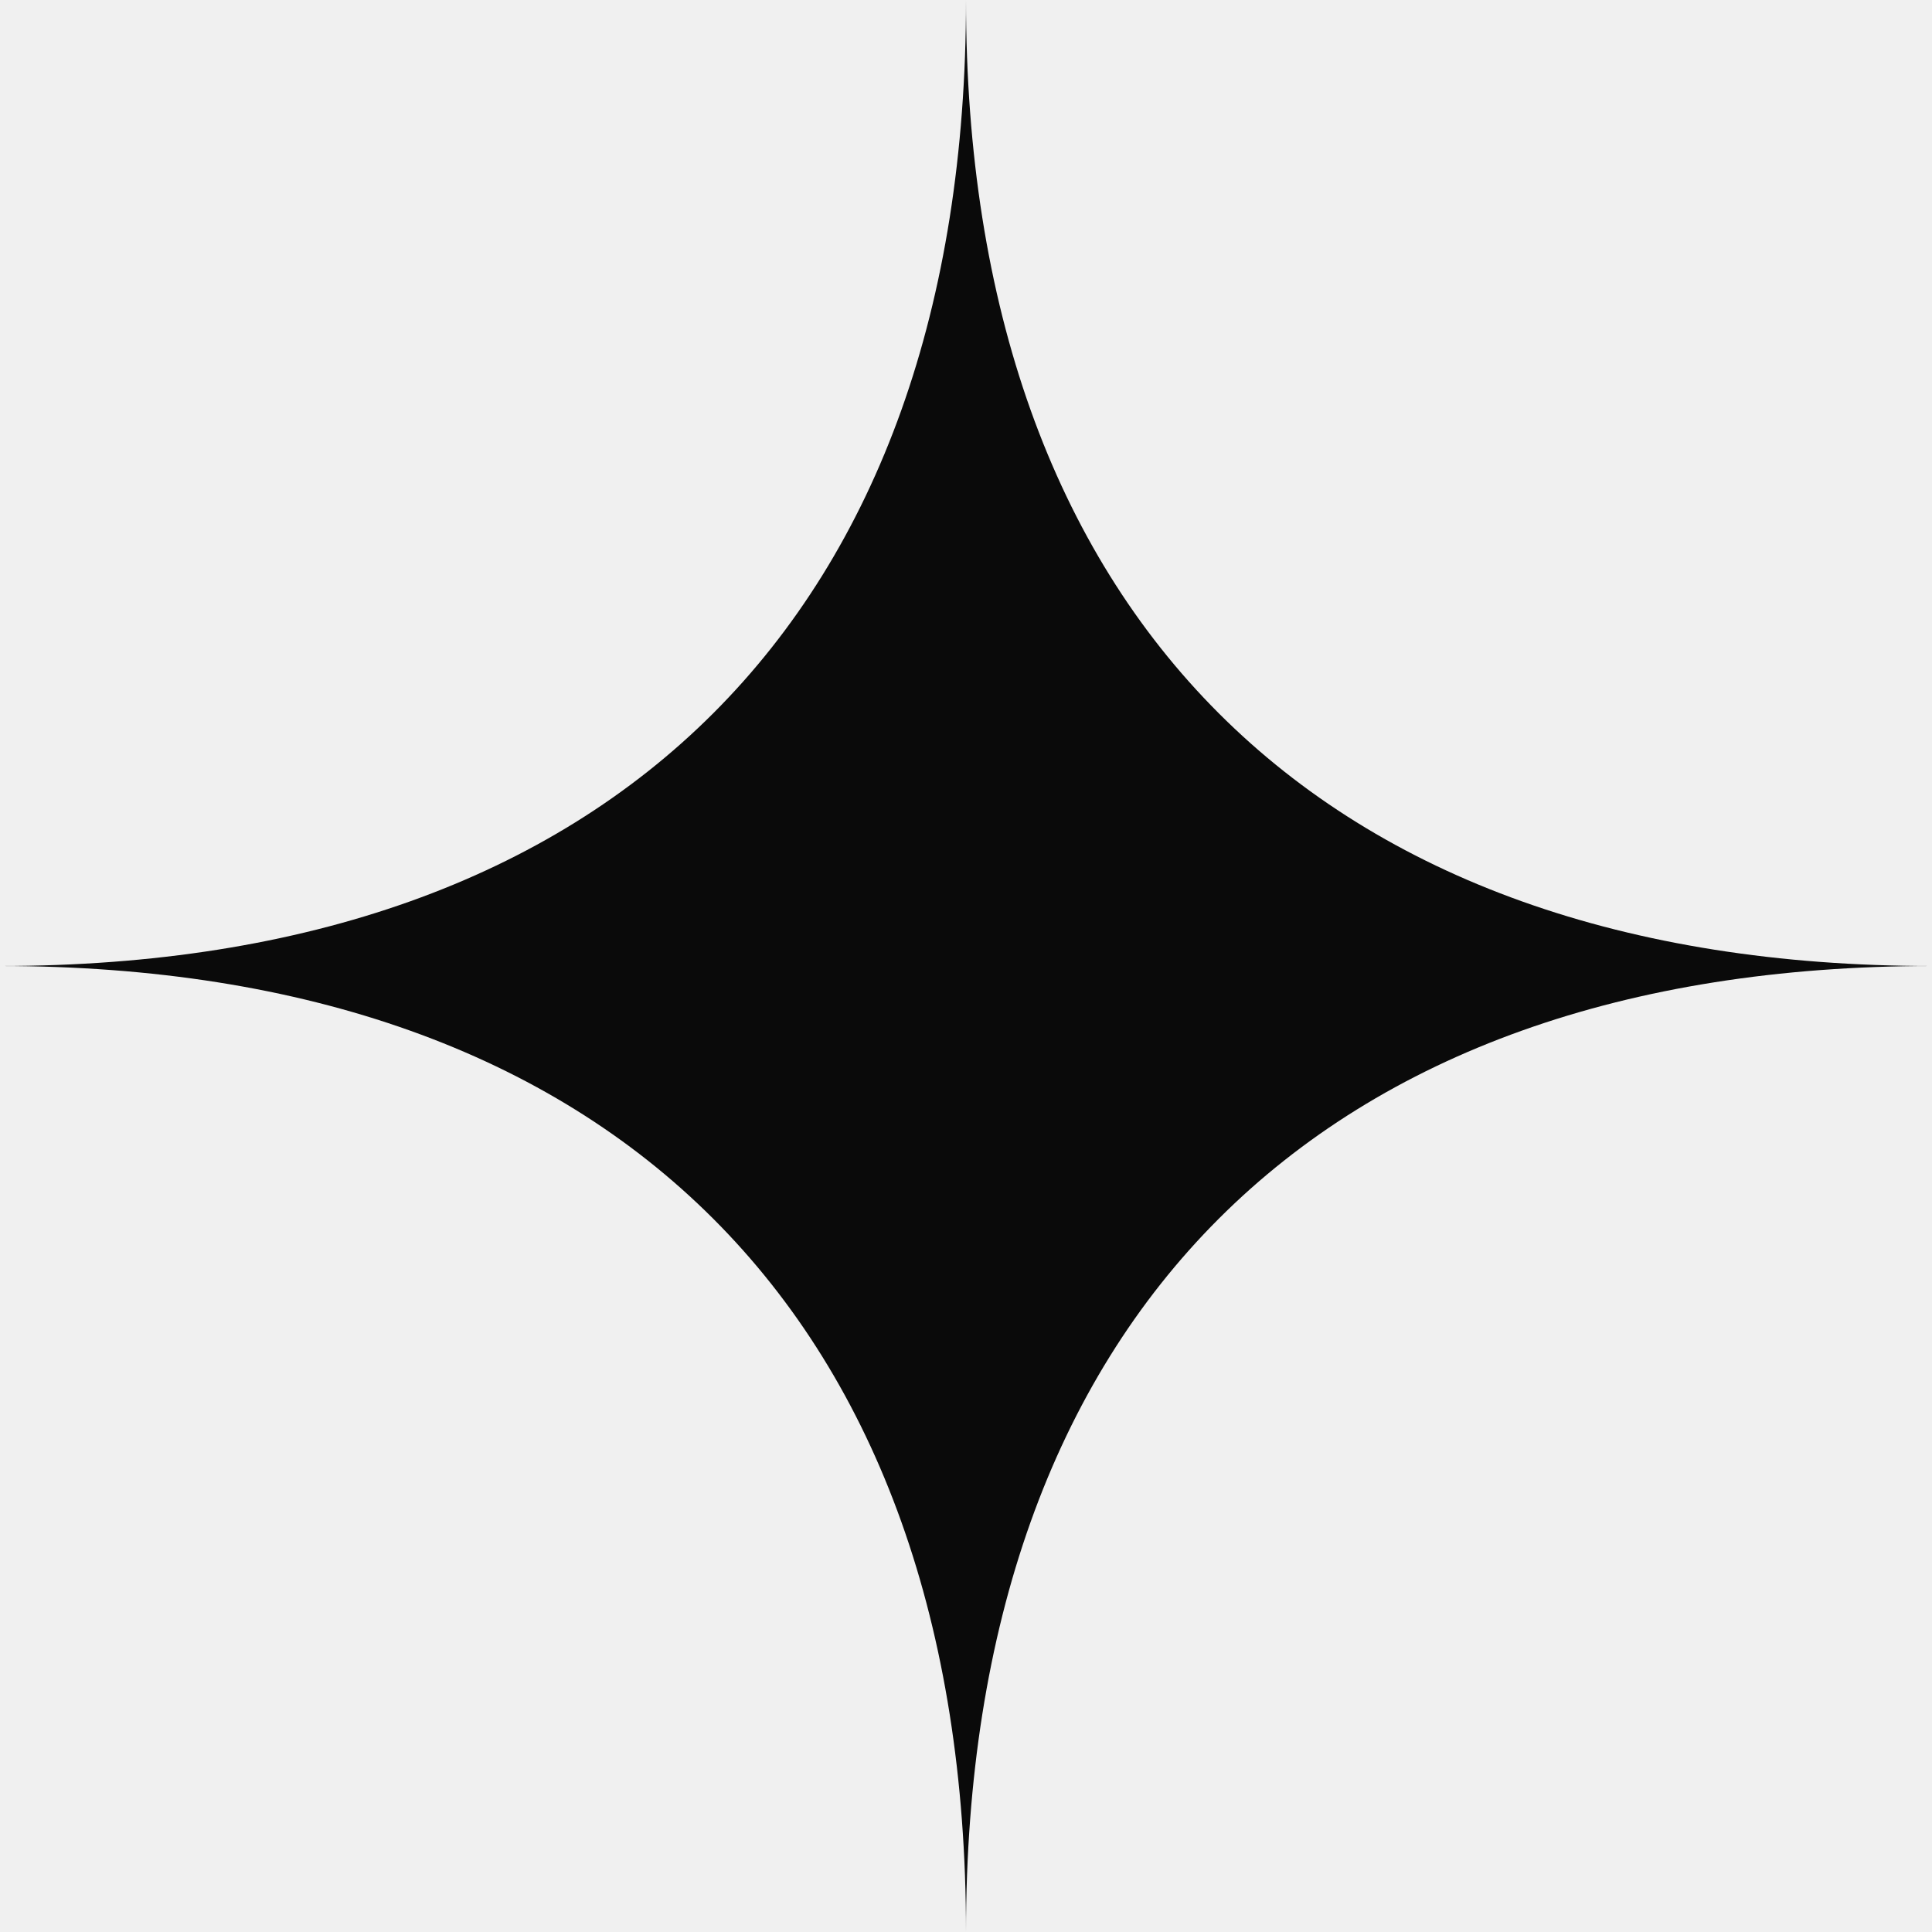
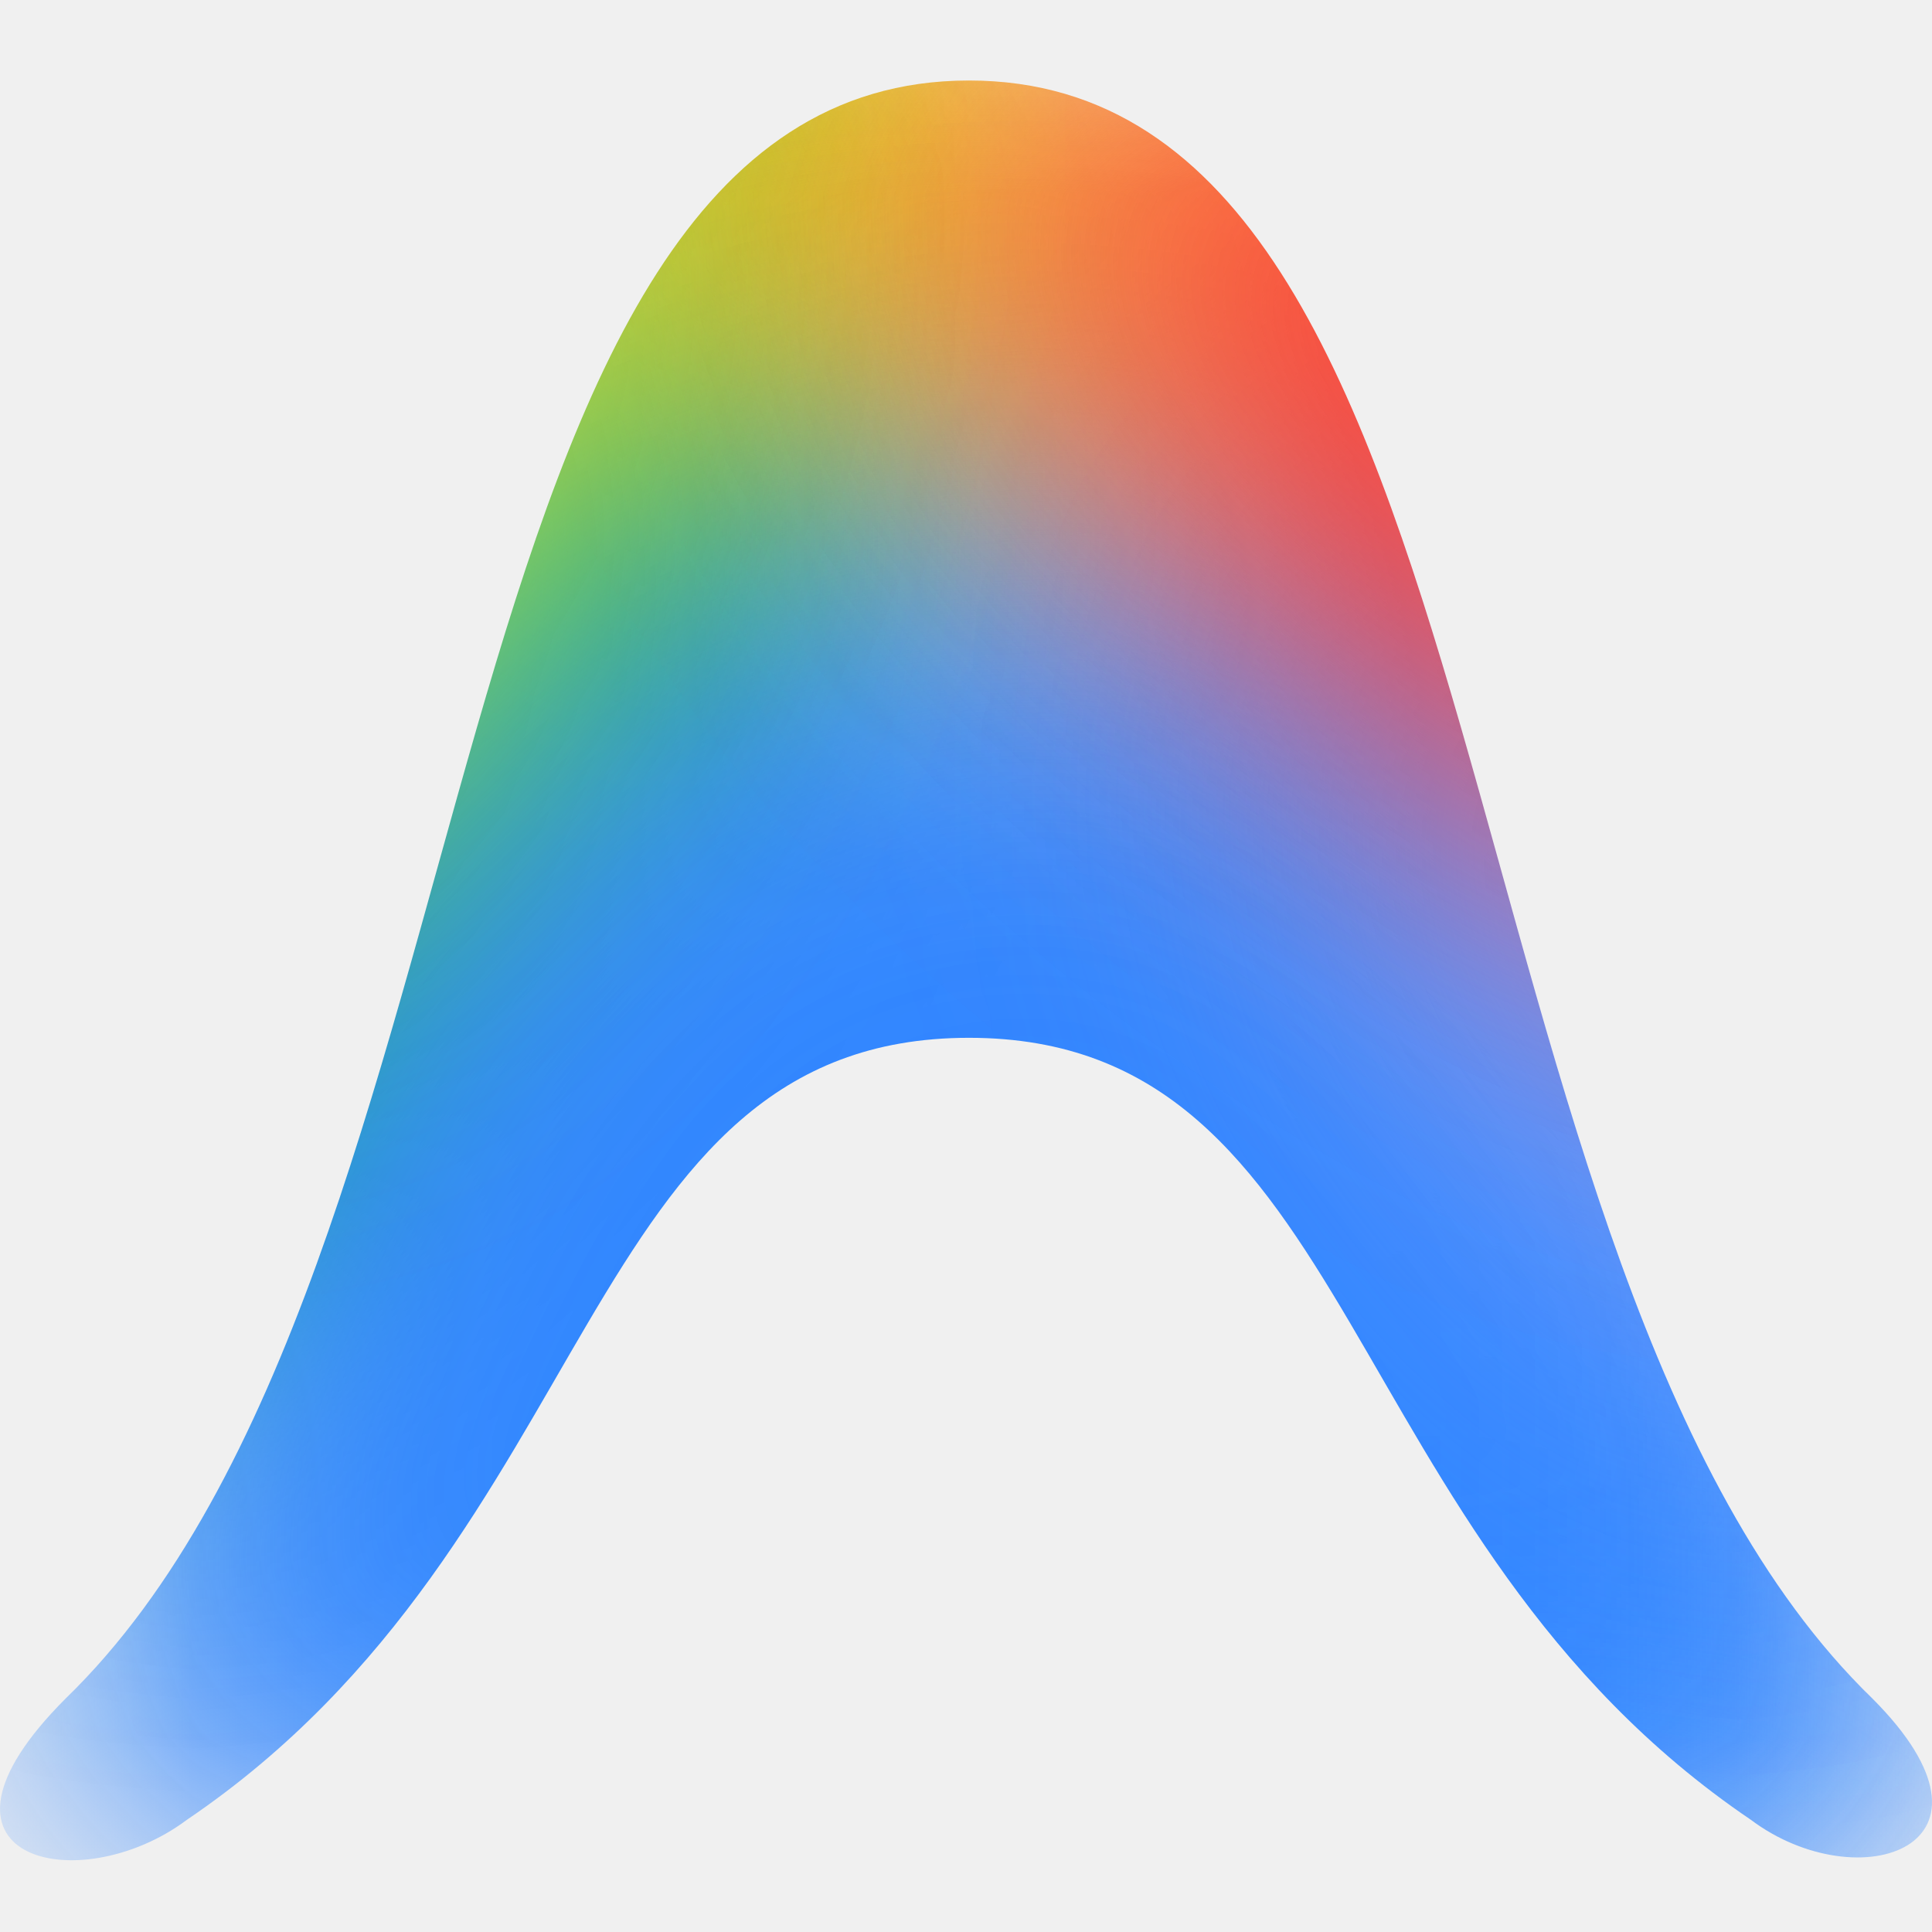
- <svg xmlns="http://www.w3.org/2000/svg" fill="none" height="48" viewBox="0 0 48 48" width="48">
-   <path clip-rule="evenodd" d="m0 24c15.255 0 24-8.745 24-24 0 15.255 8.745 24 24 24-15.255 0-24 8.745-24 24 0-15.255-8.745-24-24-24z" fill="#0a0a0a" fill-rule="evenodd" />
+ <svg xmlns="http://www.w3.org/2000/svg" height="1em" style="flex:none;line-height:1" viewBox="0 0 24 24" width="1em">
+   <mask height="23" id="lobe-icons-antigravity-fill-0" maskUnits="userSpaceOnUse" width="24" x="0" y="1">
+     <path d="M21.751 22.607c1.34 1.005 3.35.335 1.508-1.508C17.73 15.74 18.904 1 12.037 1 5.17 1 6.342 15.74.815 21.1c-2.01 2.009.167 2.511 1.507 1.506 5.192-3.517 4.857-9.714 9.715-9.714 4.857 0 4.522 6.197 9.714 9.715z" fill="#fff" />
+   </mask>
+   <g mask="url(#lobe-icons-antigravity-fill-0)">
+     <g filter="url(#lobe-icons-antigravity-fill-1)">
+       <path d="M-1.018-3.992c-.408 3.591 2.686 6.89 6.91 7.37 4.225.48 7.98-2.043 8.387-5.633.408-3.59-2.686-6.89-6.91-7.37-4.225-.479-7.98 2.043-8.387 5.633z" fill="#FFE432" />
+     </g>
+     <g filter="url(#lobe-icons-antigravity-fill-2)">
+       <path d="M15.269 7.747c1.058 4.557 5.691 7.374 10.348 6.293 4.657-1.082 7.575-5.653 6.516-10.21-1.058-4.556-5.691-7.374-10.348-6.292-4.657 1.082-7.575 5.653-6.516 10.21z" fill="#FC413D" />
+     </g>
+     <g filter="url(#lobe-icons-antigravity-fill-3)">
+       <path d="M-12.443 10.804c1.338 4.703 7.36 7.11 13.453 5.378 6.092-1.733 9.947-6.95 8.61-11.652C8.282-.173 2.26-2.58-3.833-.848-9.925.884-13.78 6.1-12.443 10.804z" fill="#00B95C" />
+     </g>
+     <g filter="url(#lobe-icons-antigravity-fill-4)">
+       <path d="M-12.443 10.804c1.338 4.703 7.36 7.11 13.453 5.378 6.092-1.733 9.947-6.95 8.61-11.652C8.282-.173 2.26-2.58-3.833-.848-9.925.884-13.78 6.1-12.443 10.804z" fill="#00B95C" />
+     </g>
+     <g filter="url(#lobe-icons-antigravity-fill-5)">
+       <path d="M-7.608 14.703c3.352 3.424 9.126 3.208 12.896-.483 3.77-3.69 4.108-9.459.756-12.883C2.69-2.087-3.083-1.871-6.853 1.82c-3.77 3.69-4.108 9.458-.755 12.883z" fill="#00B95C" />
+     </g>
+     <g filter="url(#lobe-icons-antigravity-fill-6)">
+       <path d="M9.932 27.617c1.04 4.482 5.384 7.303 9.7 6.3 4.316-1.002 6.971-5.448 5.93-9.93-1.04-4.483-5.384-7.304-9.7-6.301-4.316 1.002-6.971 5.448-5.93 9.93z" fill="#3186FF" />
+     </g>
+     <g filter="url(#lobe-icons-antigravity-fill-7)">
+       <path d="M2.572-8.185C.392-3.329 2.778 2.472 7.9 4.771c5.122 2.3 11.042.227 13.222-4.63 2.18-4.855-.205-10.656-5.327-12.955-5.122-2.3-11.042-.227-13.222 4.63z" fill="#FBBC04" />
+     </g>
+     <g filter="url(#lobe-icons-antigravity-fill-8)">
+       <path d="M-3.267 38.686c-5.277-2.072 3.742-19.117 5.984-24.83 2.243-5.712 8.34-8.664 13.616-6.592 5.278 2.071 11.533 13.482 9.29 19.195-2.242 5.713-23.613 14.298-28.89 12.227z" fill="#3186FF" />
+     </g>
+     <g filter="url(#lobe-icons-antigravity-fill-9)">
+       <path d="M28.71 17.471c-1.413 1.649-5.1.808-8.236-1.878-3.135-2.687-4.531-6.201-3.118-7.85 1.412-1.649 5.1-.808 8.235 1.878s4.532 6.2 3.119 7.85z" fill="#749BFF" />
+     </g>
+     <g filter="url(#lobe-icons-antigravity-fill-10)">
+       <path d="M18.163 9.077c5.81 3.93 12.502 4.19 14.946.577 2.443-3.612-.287-9.727-6.098-13.658-5.81-3.931-12.502-4.19-14.946-.577-2.443 3.612.287 9.727 6.098 13.658z" fill="#FC413D" />
+     </g>
+     <g filter="url(#lobe-icons-antigravity-fill-11)">
+       <path d="M-.915 2.684c-1.44 3.473-.97 6.967 1.05 7.804 2.02.837 4.824-1.3 6.264-4.772 1.44-3.473.97-6.967-1.05-7.804-2.02-.837-4.824 1.3-6.264 4.772z" fill="#FFEE48" />
+     </g>
+   </g>
+   <defs>
+     <filter color-interpolation-filters="sRGB" filterUnits="userSpaceOnUse" height="17.587" id="lobe-icons-antigravity-fill-1" width="19.838" x="-3.288" y="-11.917">
+       <feFlood flood-opacity="0" result="BackgroundImageFix" />
+       <feBlend in="SourceGraphic" in2="BackgroundImageFix" result="shape" />
+       <feGaussianBlur result="effect1_foregroundBlur_977_115" stdDeviation="1.117" />
+     </filter>
+     <filter color-interpolation-filters="sRGB" filterUnits="userSpaceOnUse" height="38.565" id="lobe-icons-antigravity-fill-2" width="38.9" x="4.251" y="-13.493">
+       <feFlood flood-opacity="0" result="BackgroundImageFix" />
+       <feBlend in="SourceGraphic" in2="BackgroundImageFix" result="shape" />
+       <feGaussianBlur result="effect1_foregroundBlur_977_115" stdDeviation="5.4" />
+     </filter>
+     <filter color-interpolation-filters="sRGB" filterUnits="userSpaceOnUse" height="36.517" id="lobe-icons-antigravity-fill-3" width="40.955" x="-21.889" y="-10.592">
+       <feFlood flood-opacity="0" result="BackgroundImageFix" />
+       <feBlend in="SourceGraphic" in2="BackgroundImageFix" result="shape" />
+       <feGaussianBlur result="effect1_foregroundBlur_977_115" stdDeviation="4.591" />
+     </filter>
+     <filter color-interpolation-filters="sRGB" filterUnits="userSpaceOnUse" height="36.517" id="lobe-icons-antigravity-fill-4" width="40.955" x="-21.889" y="-10.592">
+       <feFlood flood-opacity="0" result="BackgroundImageFix" />
+       <feBlend in="SourceGraphic" in2="BackgroundImageFix" result="shape" />
+       <feGaussianBlur result="effect1_foregroundBlur_977_115" stdDeviation="4.591" />
+     </filter>
+     <filter color-interpolation-filters="sRGB" filterUnits="userSpaceOnUse" height="36.595" id="lobe-icons-antigravity-fill-5" width="36.632" x="-19.099" y="-10.278">
+       <feFlood flood-opacity="0" result="BackgroundImageFix" />
+       <feBlend in="SourceGraphic" in2="BackgroundImageFix" result="shape" />
+       <feGaussianBlur result="effect1_foregroundBlur_977_115" stdDeviation="4.591" />
+     </filter>
+     <filter color-interpolation-filters="sRGB" filterUnits="userSpaceOnUse" height="34.087" id="lobe-icons-antigravity-fill-6" width="33.533" x=".981" y="8.758">
+       <feFlood flood-opacity="0" result="BackgroundImageFix" />
+       <feBlend in="SourceGraphic" in2="BackgroundImageFix" result="shape" />
+       <feGaussianBlur result="effect1_foregroundBlur_977_115" stdDeviation="4.363" />
+     </filter>
+     <filter color-interpolation-filters="sRGB" filterUnits="userSpaceOnUse" height="35.276" id="lobe-icons-antigravity-fill-7" width="35.978" x="-6.143" y="-21.659">
+       <feFlood flood-opacity="0" result="BackgroundImageFix" />
+       <feBlend in="SourceGraphic" in2="BackgroundImageFix" result="shape" />
+       <feGaussianBlur result="effect1_foregroundBlur_977_115" stdDeviation="3.954" />
+     </filter>
+     <filter color-interpolation-filters="sRGB" filterUnits="userSpaceOnUse" height="46.523" id="lobe-icons-antigravity-fill-8" width="45.114" x="-11.96" y="-.46">
+       <feFlood flood-opacity="0" result="BackgroundImageFix" />
+       <feBlend in="SourceGraphic" in2="BackgroundImageFix" result="shape" />
+       <feGaussianBlur result="effect1_foregroundBlur_977_115" stdDeviation="3.531" />
+     </filter>
+     <filter color-interpolation-filters="sRGB" filterUnits="userSpaceOnUse" height="24.054" id="lobe-icons-antigravity-fill-9" width="25.094" x="10.485" y=".58">
+       <feFlood flood-opacity="0" result="BackgroundImageFix" />
+       <feBlend in="SourceGraphic" in2="BackgroundImageFix" result="shape" />
+       <feGaussianBlur result="effect1_foregroundBlur_977_115" stdDeviation="3.159" />
+     </filter>
+     <filter color-interpolation-filters="sRGB" filterUnits="userSpaceOnUse" height="30.007" id="lobe-icons-antigravity-fill-10" width="33.508" x="5.833" y="-12.467">
+       <feFlood flood-opacity="0" result="BackgroundImageFix" />
+       <feBlend in="SourceGraphic" in2="BackgroundImageFix" result="shape" />
+       <feGaussianBlur result="effect1_foregroundBlur_977_115" stdDeviation="2.669" />
+     </filter>
+     <filter color-interpolation-filters="sRGB" filterUnits="userSpaceOnUse" height="26.151" id="lobe-icons-antigravity-fill-11" width="22.194" x="-8.355" y="-8.876">
+       <feFlood flood-opacity="0" result="BackgroundImageFix" />
+       <feBlend in="SourceGraphic" in2="BackgroundImageFix" result="shape" />
+       <feGaussianBlur result="effect1_foregroundBlur_977_115" stdDeviation="3.303" />
+     </filter>
+   </defs>
</svg>
